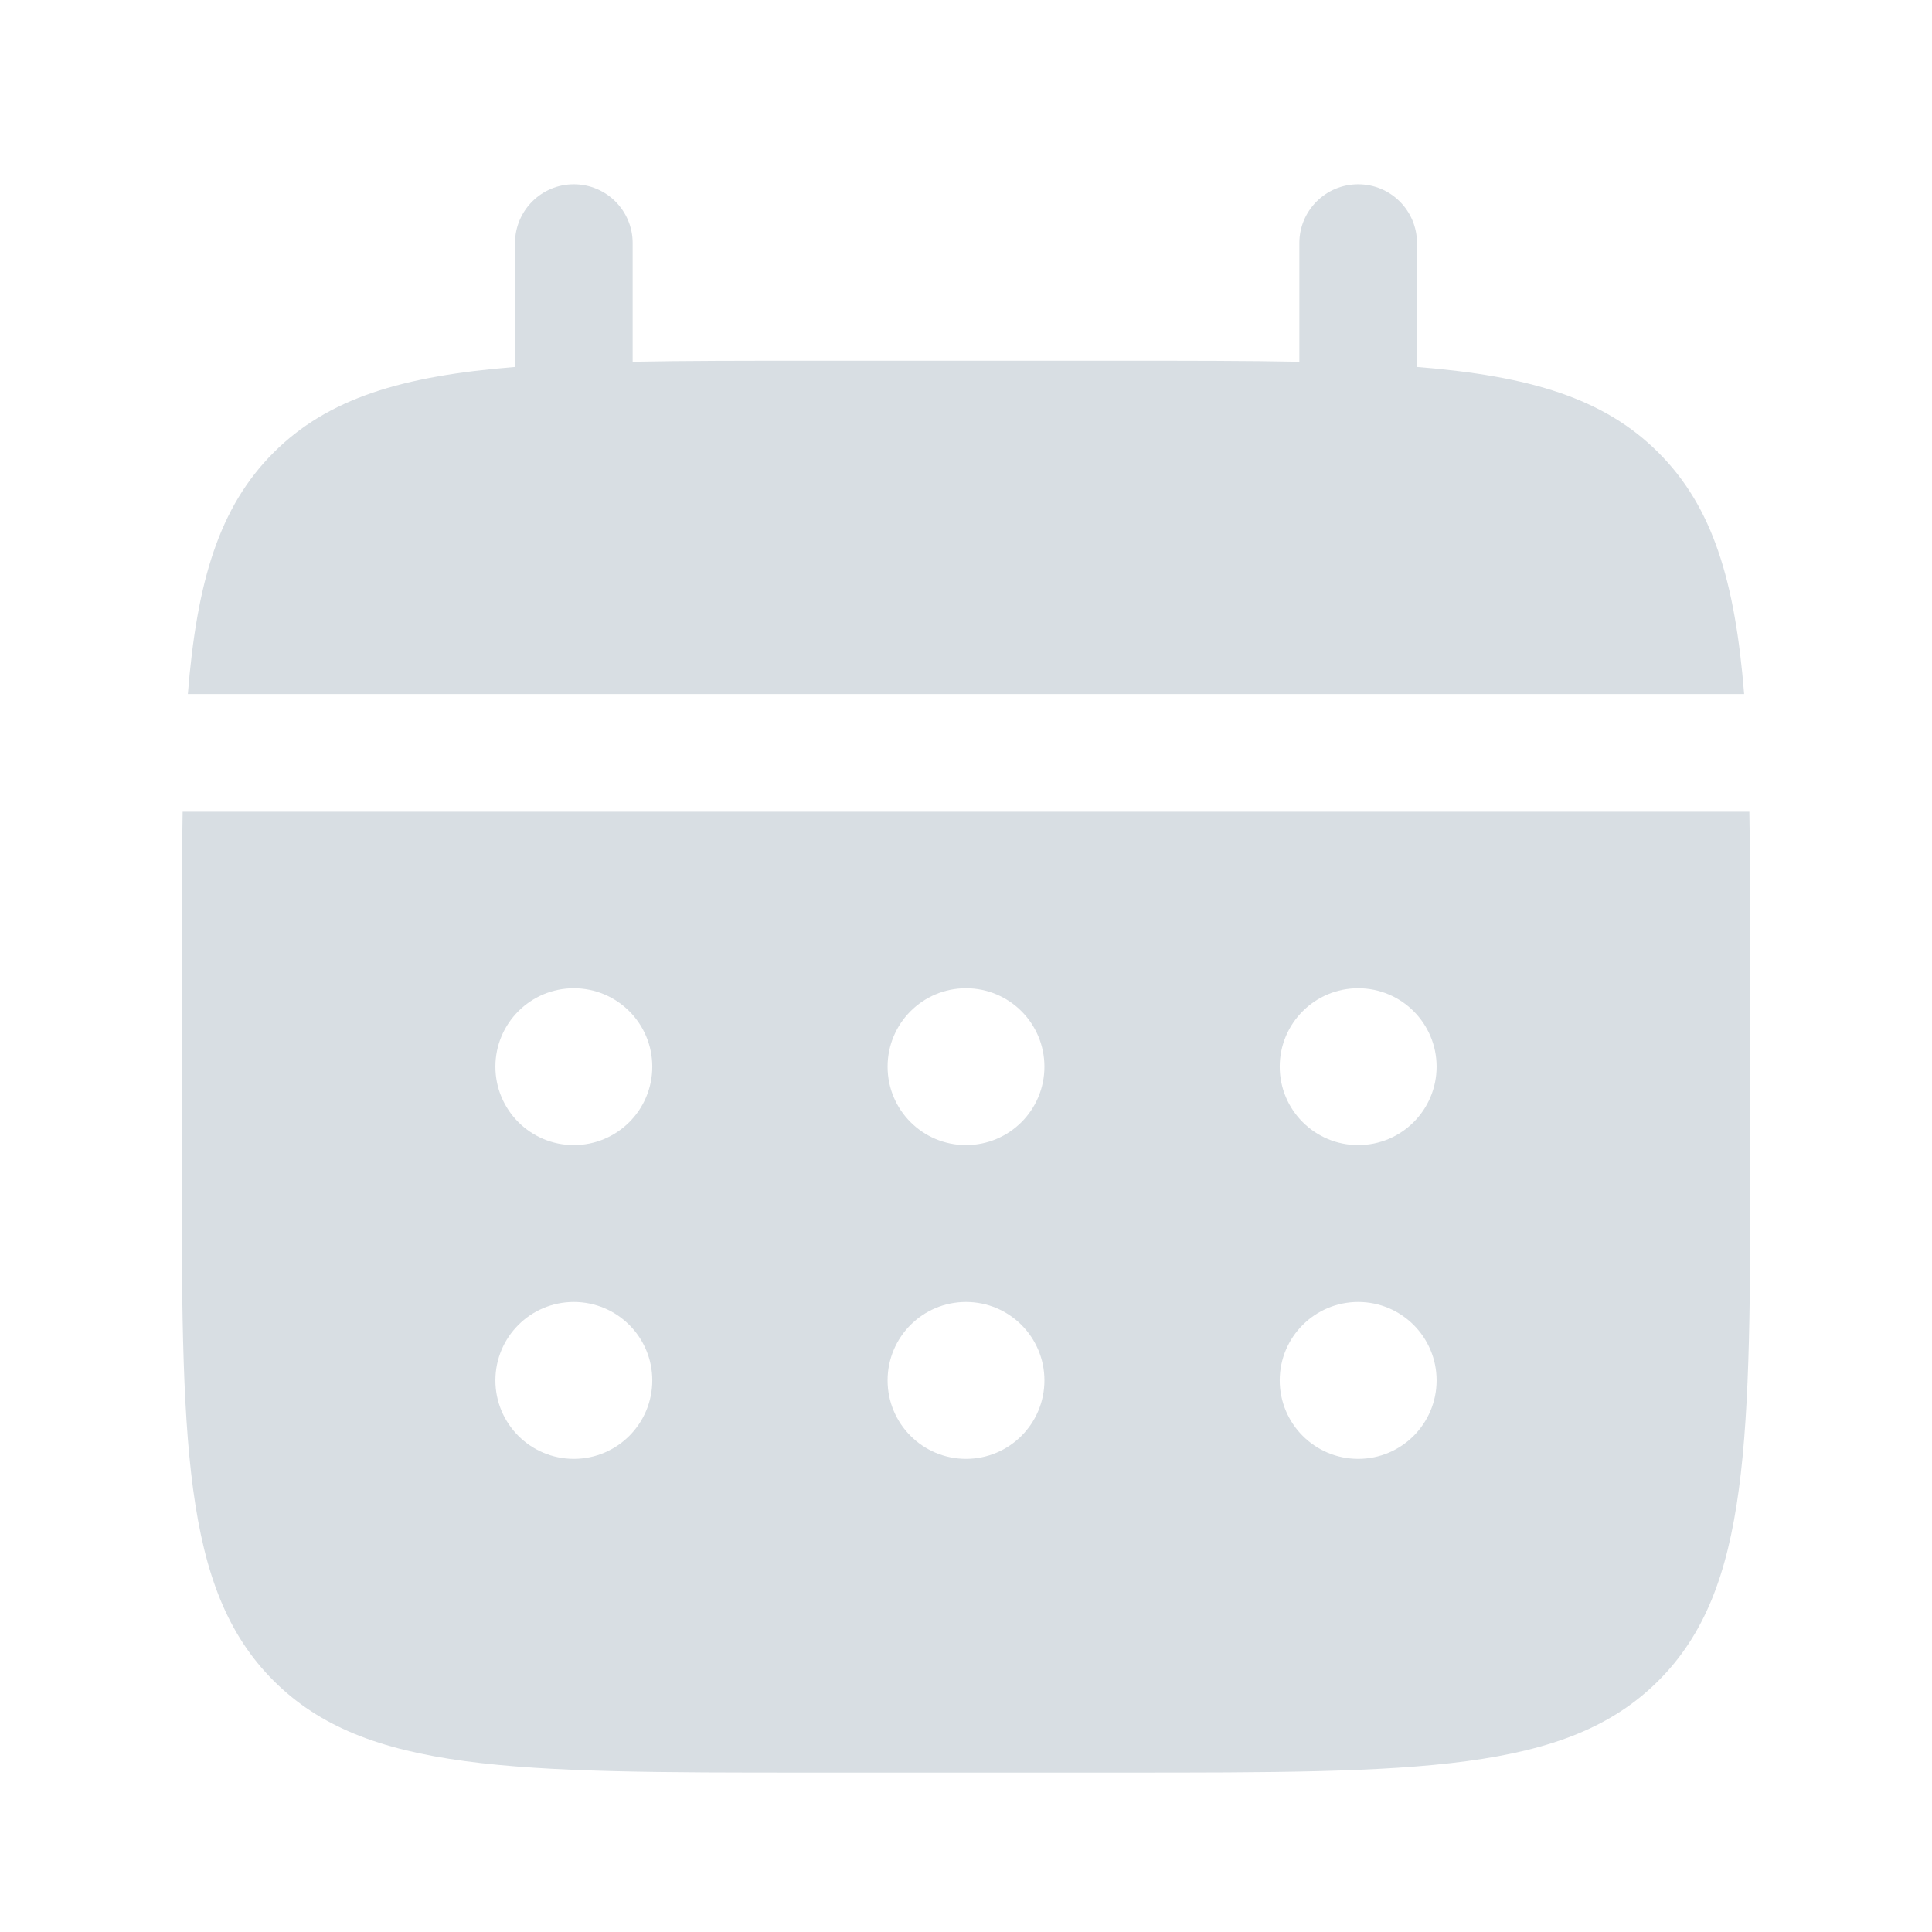
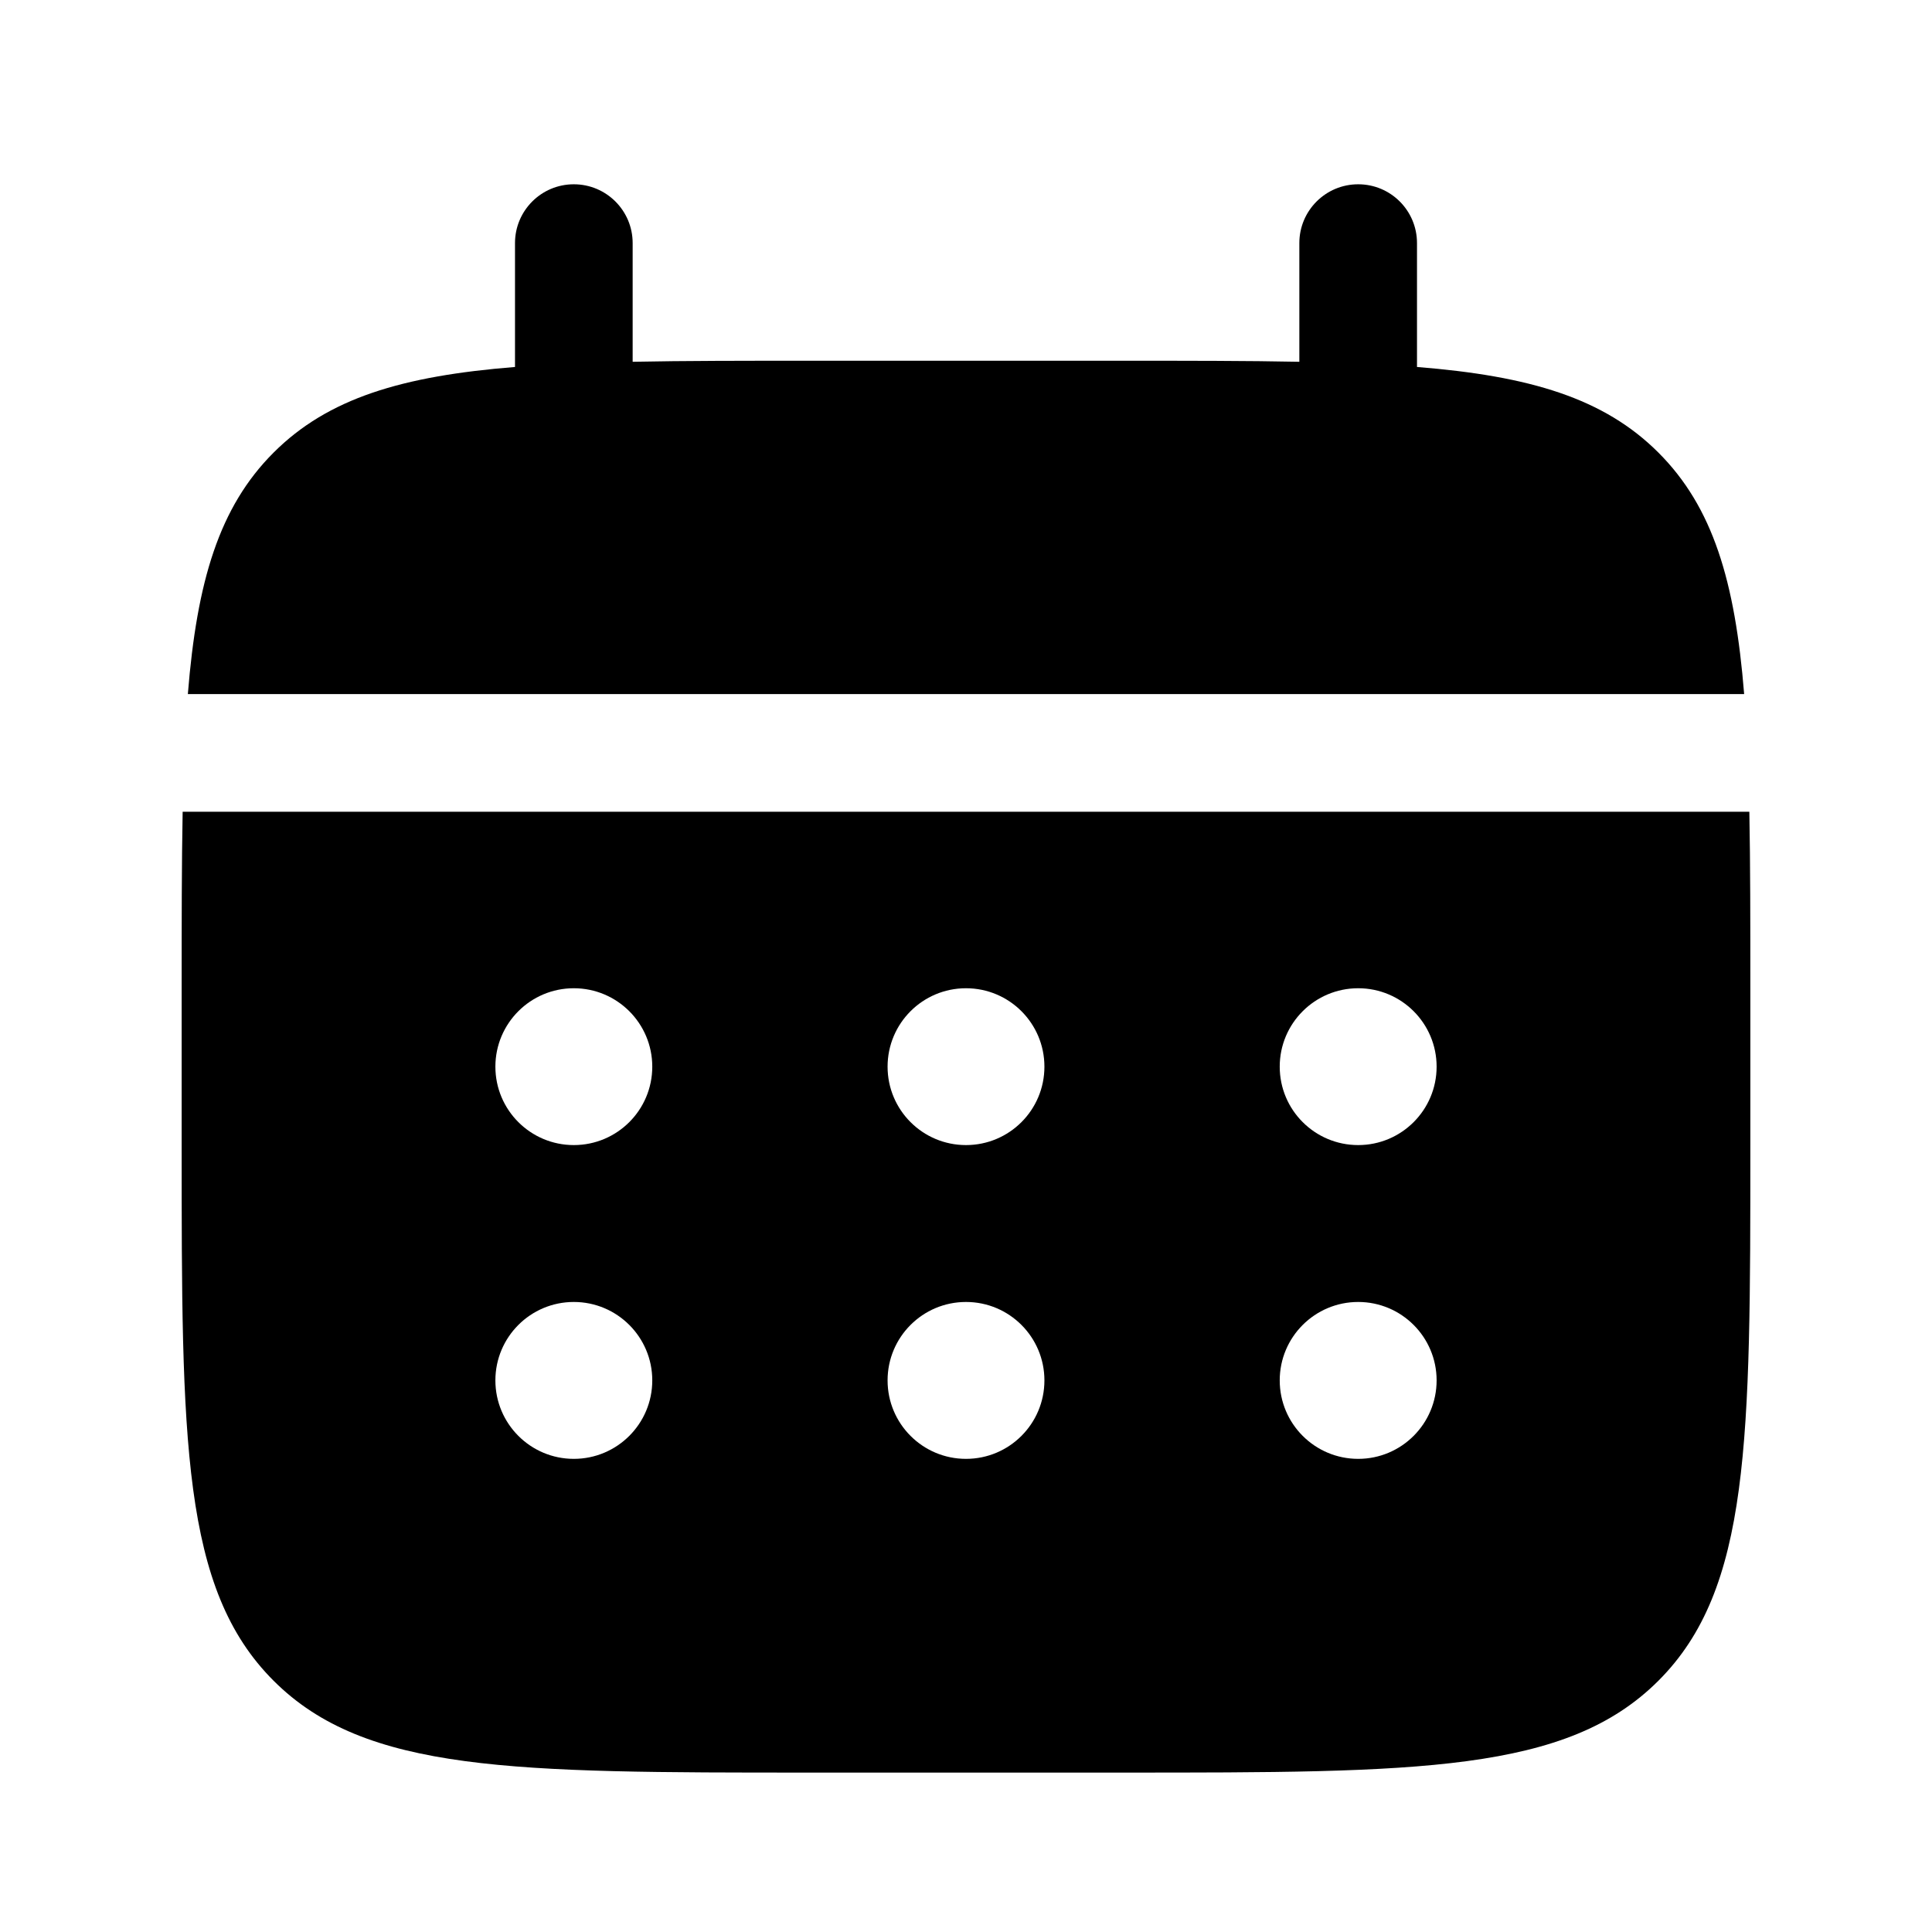
<svg xmlns="http://www.w3.org/2000/svg" width="39" height="39" viewBox="0 0 39 39" fill="none">
-   <path d="M12.771 4.907C12.771 4.251 12.239 3.72 11.583 3.72C10.928 3.72 10.396 4.251 10.396 4.907V7.408C8.117 7.59 6.621 8.038 5.522 9.137C4.423 10.236 3.975 11.732 3.792 14.011H35.208C35.025 11.732 34.577 10.236 33.478 9.137C32.379 8.038 30.883 7.59 28.604 7.408V4.907C28.604 4.251 28.073 3.72 27.417 3.72C26.761 3.72 26.229 4.251 26.229 4.907V7.303C25.176 7.282 23.995 7.282 22.667 7.282H16.333C15.005 7.282 13.824 7.282 12.771 7.303V4.907Z" fill="#D8DEE3" />
-   <path fill-rule="evenodd" clip-rule="evenodd" d="M3.667 19.949C3.667 18.62 3.667 17.44 3.687 16.386H35.313C35.333 17.44 35.333 18.62 35.333 19.949V23.115C35.333 29.087 35.333 32.072 33.478 33.927C31.623 35.782 28.638 35.782 22.667 35.782H16.333C10.362 35.782 7.377 35.782 5.522 33.927C3.667 32.072 3.667 29.087 3.667 23.115V19.949ZM27.417 23.115C28.291 23.115 29 22.407 29 21.532C29 20.658 28.291 19.949 27.417 19.949C26.542 19.949 25.833 20.658 25.833 21.532C25.833 22.407 26.542 23.115 27.417 23.115ZM27.417 29.449C28.291 29.449 29 28.74 29 27.865C29 26.991 28.291 26.282 27.417 26.282C26.542 26.282 25.833 26.991 25.833 27.865C25.833 28.74 26.542 29.449 27.417 29.449ZM21.083 21.532C21.083 22.407 20.375 23.115 19.5 23.115C18.625 23.115 17.917 22.407 17.917 21.532C17.917 20.658 18.625 19.949 19.5 19.949C20.375 19.949 21.083 20.658 21.083 21.532ZM21.083 27.865C21.083 28.74 20.375 29.449 19.5 29.449C18.625 29.449 17.917 28.74 17.917 27.865C17.917 26.991 18.625 26.282 19.5 26.282C20.375 26.282 21.083 26.991 21.083 27.865ZM11.583 23.115C12.458 23.115 13.167 22.407 13.167 21.532C13.167 20.658 12.458 19.949 11.583 19.949C10.709 19.949 10 20.658 10 21.532C10 22.407 10.709 23.115 11.583 23.115ZM11.583 29.449C12.458 29.449 13.167 28.74 13.167 27.865C13.167 26.991 12.458 26.282 11.583 26.282C10.709 26.282 10 26.991 10 27.865C10 28.74 10.709 29.449 11.583 29.449Z" fill="#D8DEE3" />
+   <path d="M12.771 4.907C12.771 4.251 12.239 3.72 11.583 3.72C10.928 3.72 10.396 4.251 10.396 4.907V7.408C8.117 7.59 6.621 8.038 5.522 9.137C4.423 10.236 3.975 11.732 3.792 14.011H35.208C35.025 11.732 34.577 10.236 33.478 9.137C32.379 8.038 30.883 7.59 28.604 7.408V4.907C28.604 4.251 28.073 3.72 27.417 3.72C26.761 3.72 26.229 4.251 26.229 4.907V7.303C25.176 7.282 23.995 7.282 22.667 7.282H16.333C15.005 7.282 13.824 7.282 12.771 7.303V4.907Z" fill="black" />
+   <path fill-rule="evenodd" clip-rule="evenodd" d="M3.667 19.949C3.667 18.62 3.667 17.44 3.687 16.386H35.313C35.333 17.44 35.333 18.62 35.333 19.949V23.115C35.333 29.087 35.333 32.072 33.478 33.927C31.623 35.782 28.638 35.782 22.667 35.782H16.333C10.362 35.782 7.377 35.782 5.522 33.927C3.667 32.072 3.667 29.087 3.667 23.115V19.949ZM27.417 23.115C28.291 23.115 29 22.407 29 21.532C29 20.658 28.291 19.949 27.417 19.949C26.542 19.949 25.833 20.658 25.833 21.532C25.833 22.407 26.542 23.115 27.417 23.115ZM27.417 29.449C28.291 29.449 29 28.74 29 27.865C29 26.991 28.291 26.282 27.417 26.282C26.542 26.282 25.833 26.991 25.833 27.865C25.833 28.74 26.542 29.449 27.417 29.449ZM21.083 21.532C21.083 22.407 20.375 23.115 19.5 23.115C18.625 23.115 17.917 22.407 17.917 21.532C17.917 20.658 18.625 19.949 19.5 19.949C20.375 19.949 21.083 20.658 21.083 21.532ZM21.083 27.865C21.083 28.74 20.375 29.449 19.5 29.449C18.625 29.449 17.917 28.74 17.917 27.865C17.917 26.991 18.625 26.282 19.5 26.282C20.375 26.282 21.083 26.991 21.083 27.865ZM11.583 23.115C12.458 23.115 13.167 22.407 13.167 21.532C13.167 20.658 12.458 19.949 11.583 19.949C10.709 19.949 10 20.658 10 21.532C10 22.407 10.709 23.115 11.583 23.115ZM11.583 29.449C12.458 29.449 13.167 28.74 13.167 27.865C13.167 26.991 12.458 26.282 11.583 26.282C10.709 26.282 10 26.991 10 27.865C10 28.74 10.709 29.449 11.583 29.449Z" fill="black" />
</svg>
